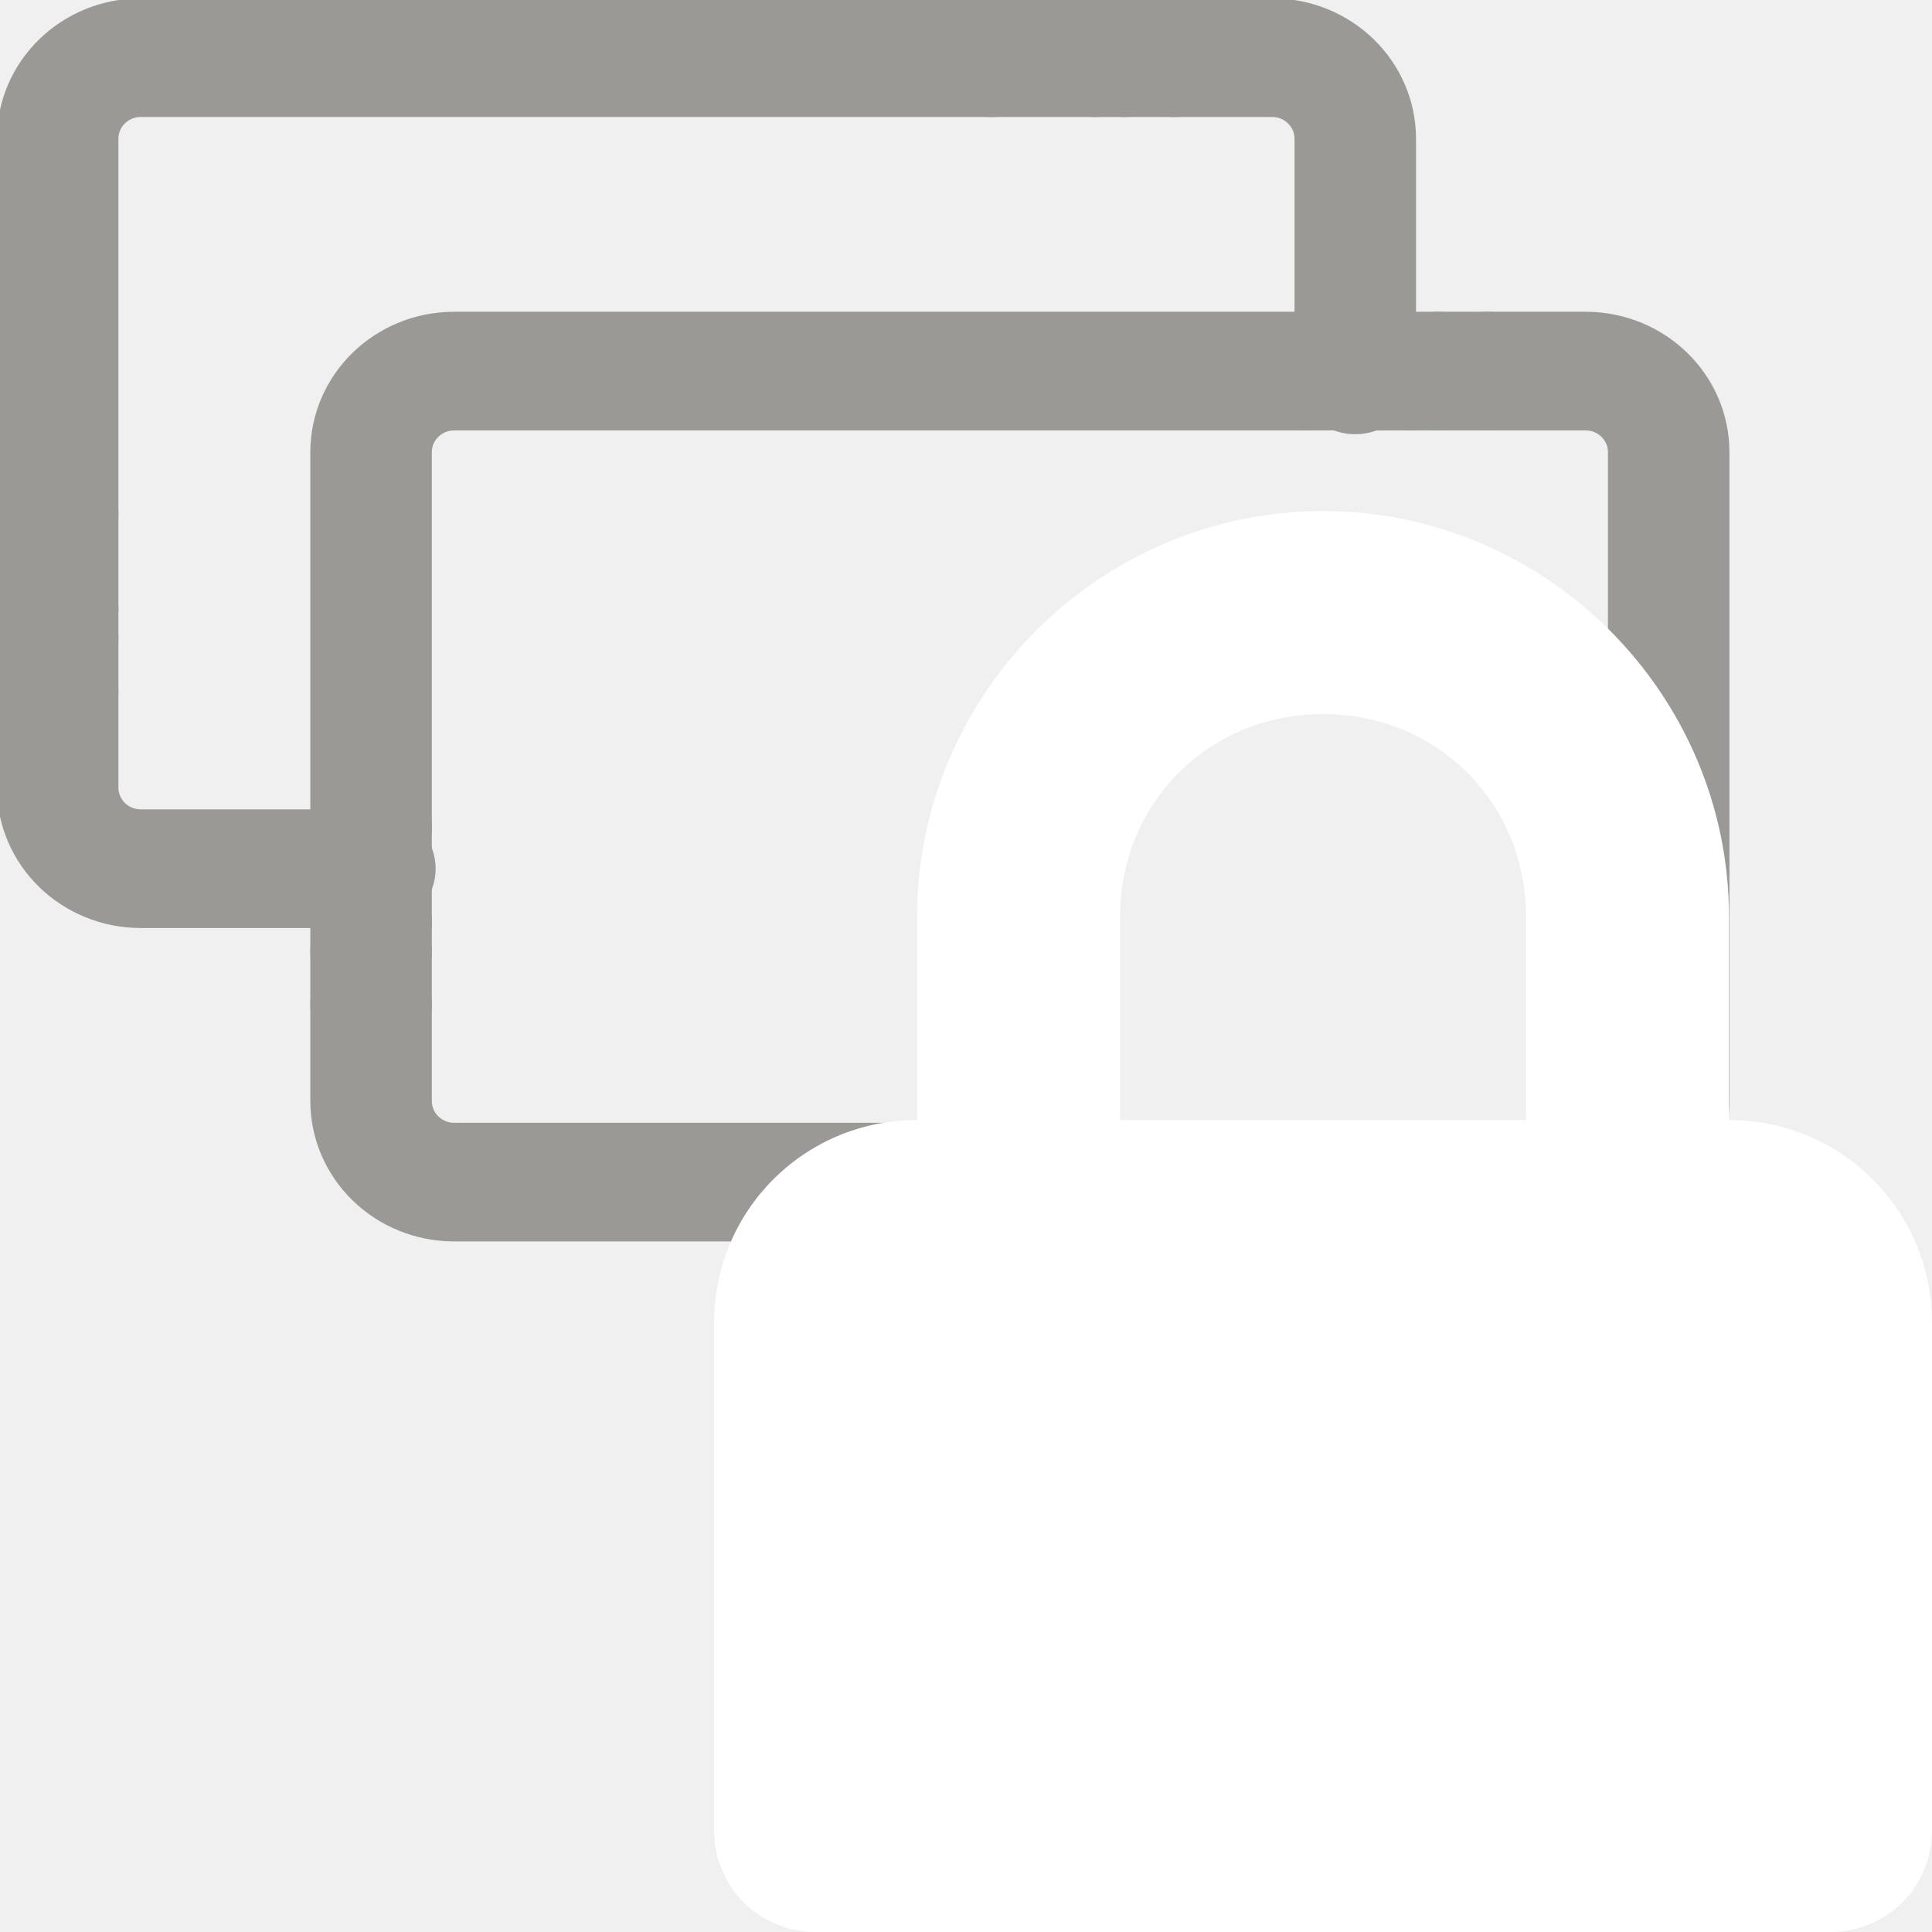
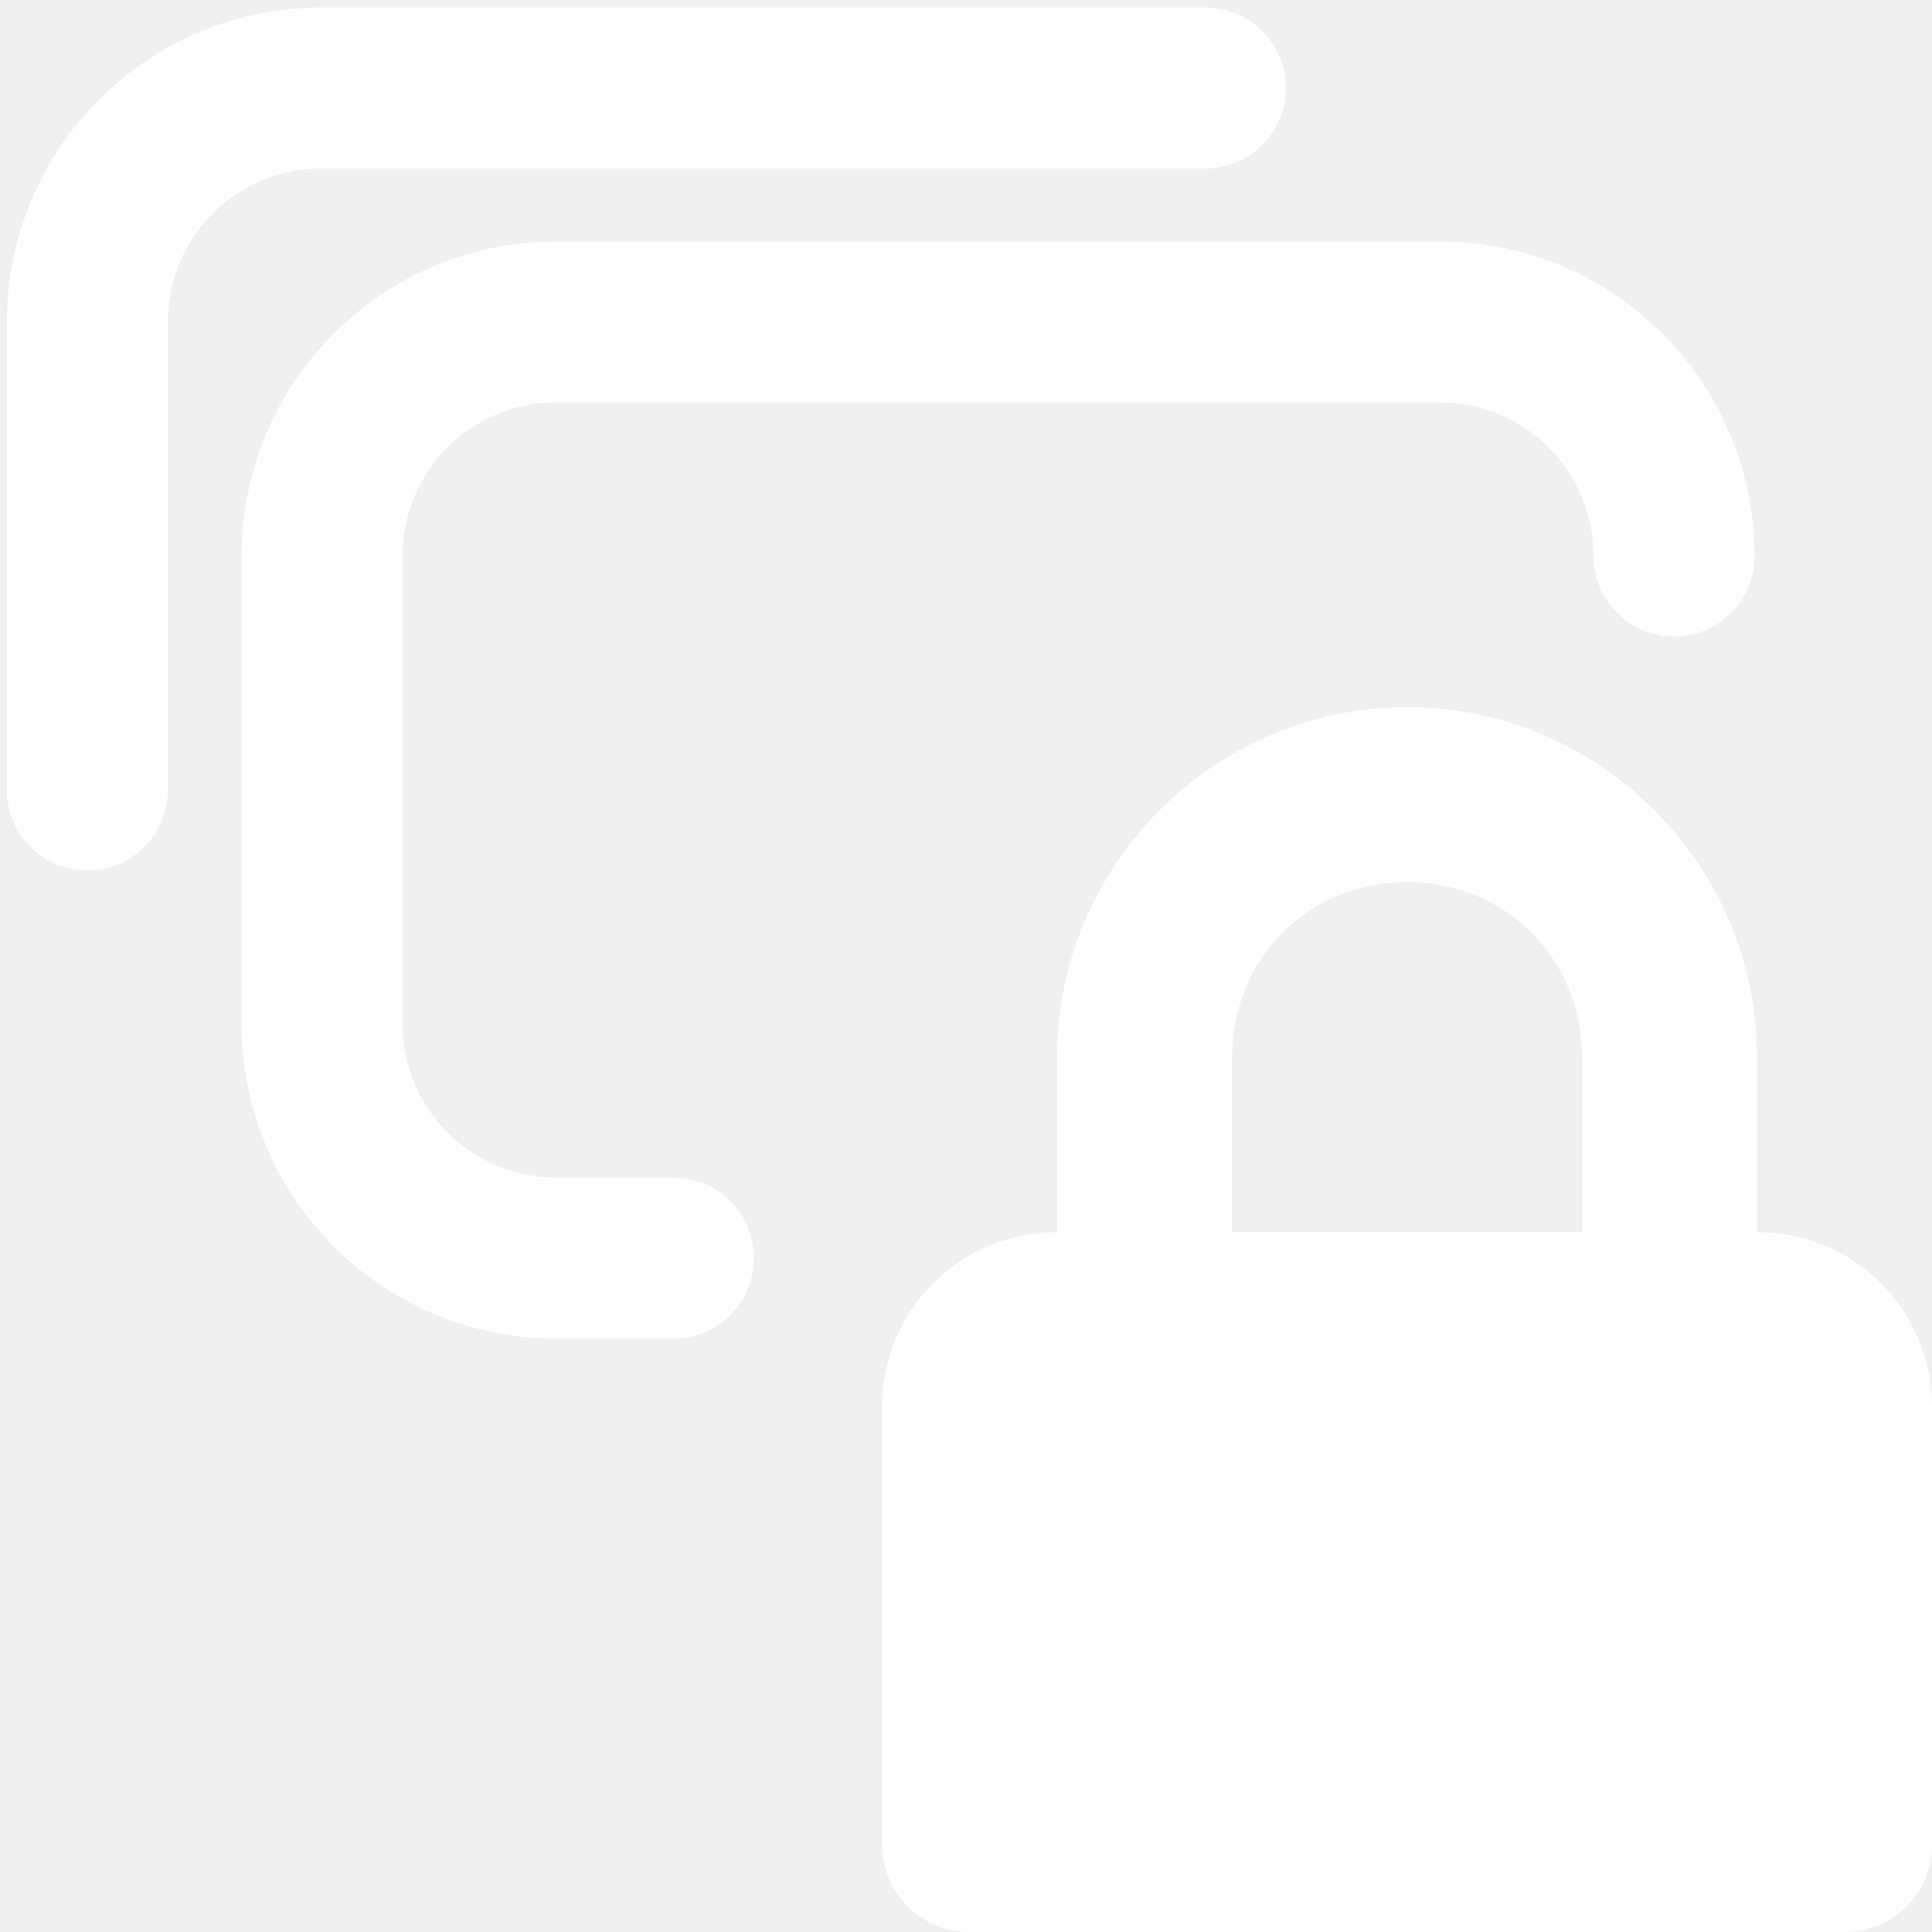
- <svg xmlns="http://www.w3.org/2000/svg" width="100%" height="100%" viewBox="0 0 67 67" version="1.1" xml:space="preserve" style="fill-rule:evenodd;clip-rule:evenodd;stroke-linecap:round;stroke-linejoin:round;stroke-miterlimit:1.5;">
-   <g transform="matrix(0.900336,0,0,0.879234,1.54609,-5.43066)">
-     <g transform="matrix(1,0,0,1,-2.09093,5.85347)">
-       <path d="M45.576,2.598L49.378,2.598C51.143,2.598 52.576,4.031 52.576,5.797L52.576,12.834" style="fill:none;stroke:rgb(154,153,150);stroke-width:4.68px;" />
+ <svg xmlns="http://www.w3.org/2000/svg" width="100%" height="100%" viewBox="0 0 24 24" version="1.1" xml:space="preserve" style="fill-rule:evenodd;clip-rule:evenodd;stroke-linecap:round;stroke-linejoin:round;stroke-miterlimit:1.5;">
+   <g transform="matrix(1.332,0,0,1.332,5.35199,4.01999)">
+     <g transform="matrix(0.75075,0,0,0.75075,-4.01801,-3.01801)">
+       <path d="M1.085,9.814L1.085,4C1.085,2.396 2.387,1.093 3.991,1.093L14.973,1.093" style="fill:rgb(254,254,254);fill-opacity:0;stroke:rgb(254,254,254);stroke-width:2px;" />
    </g>
-     <g transform="matrix(1,0,0,1,-2.09093,5.85347)">
-       <path d="M52.576,12.834L52.576,15.109" style="fill:none;stroke:rgb(154,153,150);stroke-width:4.68px;" />
+     <g transform="matrix(0.75075,0,0,0.75075,-1.82926,-0.835727)">
+       <path d="M5.45,12.721L3.991,12.721C2.387,12.721 1.085,11.418 1.085,9.814L1.085,4C1.085,2.396 2.387,1.093 3.991,1.093L14.973,1.093C16.578,1.093 17.88,2.396 17.88,4" style="fill:rgb(254,254,254);fill-opacity:0;stroke:rgb(254,254,254);stroke-width:2px;" />
    </g>
-     <g transform="matrix(1,0,0,1,-2.09093,5.85347)">
-       <path d="M14.813,34.586L13.702,34.586" style="fill:none;stroke:rgb(154,153,150);stroke-width:4.68px;" />
-     </g>
-     <g transform="matrix(1,0,0,1,-2.09093,5.85347)">
-       <path d="M13.702,34.586L5.794,34.586C4.028,34.586 2.595,33.153 2.595,31.387L2.595,27.586" style="fill:none;stroke:rgb(154,153,150);stroke-width:4.68px;" />
-     </g>
-     <g transform="matrix(1,0,0,1,-2.09093,5.85347)">
-       <path d="M2.595,27.586L2.595,25.487" style="fill:none;stroke:rgb(154,153,150);stroke-width:4.68px;" />
-     </g>
-     <g transform="matrix(1,0,0,1,-2.09093,5.85347)">
-       <path d="M2.595,25.487L2.595,24.35" style="fill:none;stroke:rgb(154,153,150);stroke-width:4.68px;" />
-     </g>
-     <g transform="matrix(1,0,0,1,-2.09093,5.85347)">
-       <path d="M2.595,24.35L2.595,20.586" style="fill:none;stroke:rgb(154,153,150);stroke-width:4.68px;" />
-     </g>
-     <g transform="matrix(1,0,0,1,-2.09093,5.85347)">
-       <path d="M2.595,20.586L2.595,5.797C2.595,4.031 4.028,2.598 5.794,2.598L38.576,2.598" style="fill:none;stroke:rgb(154,153,150);stroke-width:4.68px;" />
-     </g>
-     <g transform="matrix(1,0,0,1,-2.09093,5.85347)">
-       <path d="M38.576,2.598L42.58,2.598" style="fill:none;stroke:rgb(154,153,150);stroke-width:4.68px;" />
-     </g>
-     <g transform="matrix(1,0,0,1,-2.09093,5.85347)">
-       <path d="M42.58,2.598L43.691,2.598" style="fill:none;stroke:rgb(154,153,150);stroke-width:4.68px;" />
-     </g>
-     <g transform="matrix(1,0,0,1,-2.09093,5.85347)">
-       <path d="M43.691,2.598L45.576,2.598" style="fill:none;stroke:rgb(154,153,150);stroke-width:4.68px;" />
+     <g transform="matrix(0.81596,0,0,0.81596,2.57656,2.7606)">
+       <path d="M8,1C5.801,1 4,2.801 4,5L4,7C2.891,7 2,7.891 2,9L2,14C2,14.555 2.445,15 3,15L13,15C13.555,15 14,14.555 14,14L14,9C14,7.891 13.109,7 12,7L12,5C12,2.801 10.199,1 8,1ZM8,3C9.125,3 10,3.875 10,5L10,7L6,7L6,5C6,3.875 6.875,3 8,3Z" style="fill:rgb(254,254,254);fill-rule:nonzero;" />
    </g>
  </g>
-   <g transform="matrix(0.900336,0,0,0.879234,12.4151,5.43832)">
-     <g transform="matrix(1,0,0,1,-2.09093,5.85347)">
-       <path d="M45.576,2.598L49.378,2.598C51.143,2.598 52.576,4.031 52.576,5.797L52.576,31.387C52.576,33.153 51.143,34.586 49.378,34.586L5.794,34.586C4.028,34.586 2.595,33.153 2.595,31.387L2.595,27.586" style="fill:none;stroke:rgb(154,153,150);stroke-width:4.68px;" />
-     </g>
-     <g transform="matrix(1,0,0,1,-2.09093,5.85347)">
-       <path d="M2.595,27.586L2.595,25.487" style="fill:none;stroke:rgb(154,153,150);stroke-width:4.68px;" />
-     </g>
-     <g transform="matrix(1,0,0,1,-2.09093,5.85347)">
-       <path d="M2.595,25.487L2.595,24.35" style="fill:none;stroke:rgb(154,153,150);stroke-width:4.68px;" />
-     </g>
-     <g transform="matrix(1,0,0,1,-2.09093,5.85347)">
-       <path d="M2.595,24.35L2.595,22.075" style="fill:none;stroke:rgb(154,153,150);stroke-width:4.68px;" />
-     </g>
-     <g transform="matrix(1,0,0,1,-2.09093,5.85347)">
-       <path d="M2.595,22.075L2.595,20.586" style="fill:none;stroke:rgb(154,153,150);stroke-width:4.68px;" />
-     </g>
-     <g transform="matrix(1,0,0,1,-2.09093,5.85347)">
-       <path d="M2.595,20.586L2.595,5.797C2.595,4.031 4.028,2.598 5.794,2.598L38.576,2.598" style="fill:none;stroke:rgb(154,153,150);stroke-width:4.68px;" />
-     </g>
-     <g transform="matrix(1,0,0,1,-2.09093,5.85347)">
-       <path d="M38.576,2.598L40.359,2.598" style="fill:none;stroke:rgb(154,153,150);stroke-width:4.68px;" />
-     </g>
-     <g transform="matrix(1,0,0,1,-2.09093,5.85347)">
-       <path d="M40.359,2.598L41.469,2.598" style="fill:none;stroke:rgb(154,153,150);stroke-width:4.68px;" />
-     </g>
-     <g transform="matrix(1,0,0,1,-2.09093,5.85347)">
-       <path d="M41.469,2.598L42.58,2.598" style="fill:none;stroke:rgb(154,153,150);stroke-width:4.68px;" />
-     </g>
-     <g transform="matrix(1,0,0,1,-2.09093,5.85347)">
-       <path d="M42.58,2.598L43.691,2.598" style="fill:none;stroke:rgb(154,153,150);stroke-width:4.68px;" />
-     </g>
-     <g transform="matrix(1,0,0,1,-2.09093,5.85347)">
-       <path d="M43.691,2.598L45.576,2.598" style="fill:none;stroke:rgb(154,153,150);stroke-width:4.68px;" />
-     </g>
-   </g>
-   <g transform="matrix(3.51976,0,0,3.51976,17.7233,14.2036)">
-     <path d="M8,1C5.801,1 4,2.801 4,5L4,7C2.891,7 2,7.891 2,9L2,14C2,14.555 2.445,15 3,15L13,15C13.555,15 14,14.555 14,14L14,9C14,7.891 13.109,7 12,7L12,5C12,2.801 10.199,1 8,1ZM8,3C9.125,3 10,3.875 10,5L10,7L6,7L6,5C6,3.875 6.875,3 8,3Z" style="fill:white;fill-rule:nonzero;" />
-   </g>
</svg>
